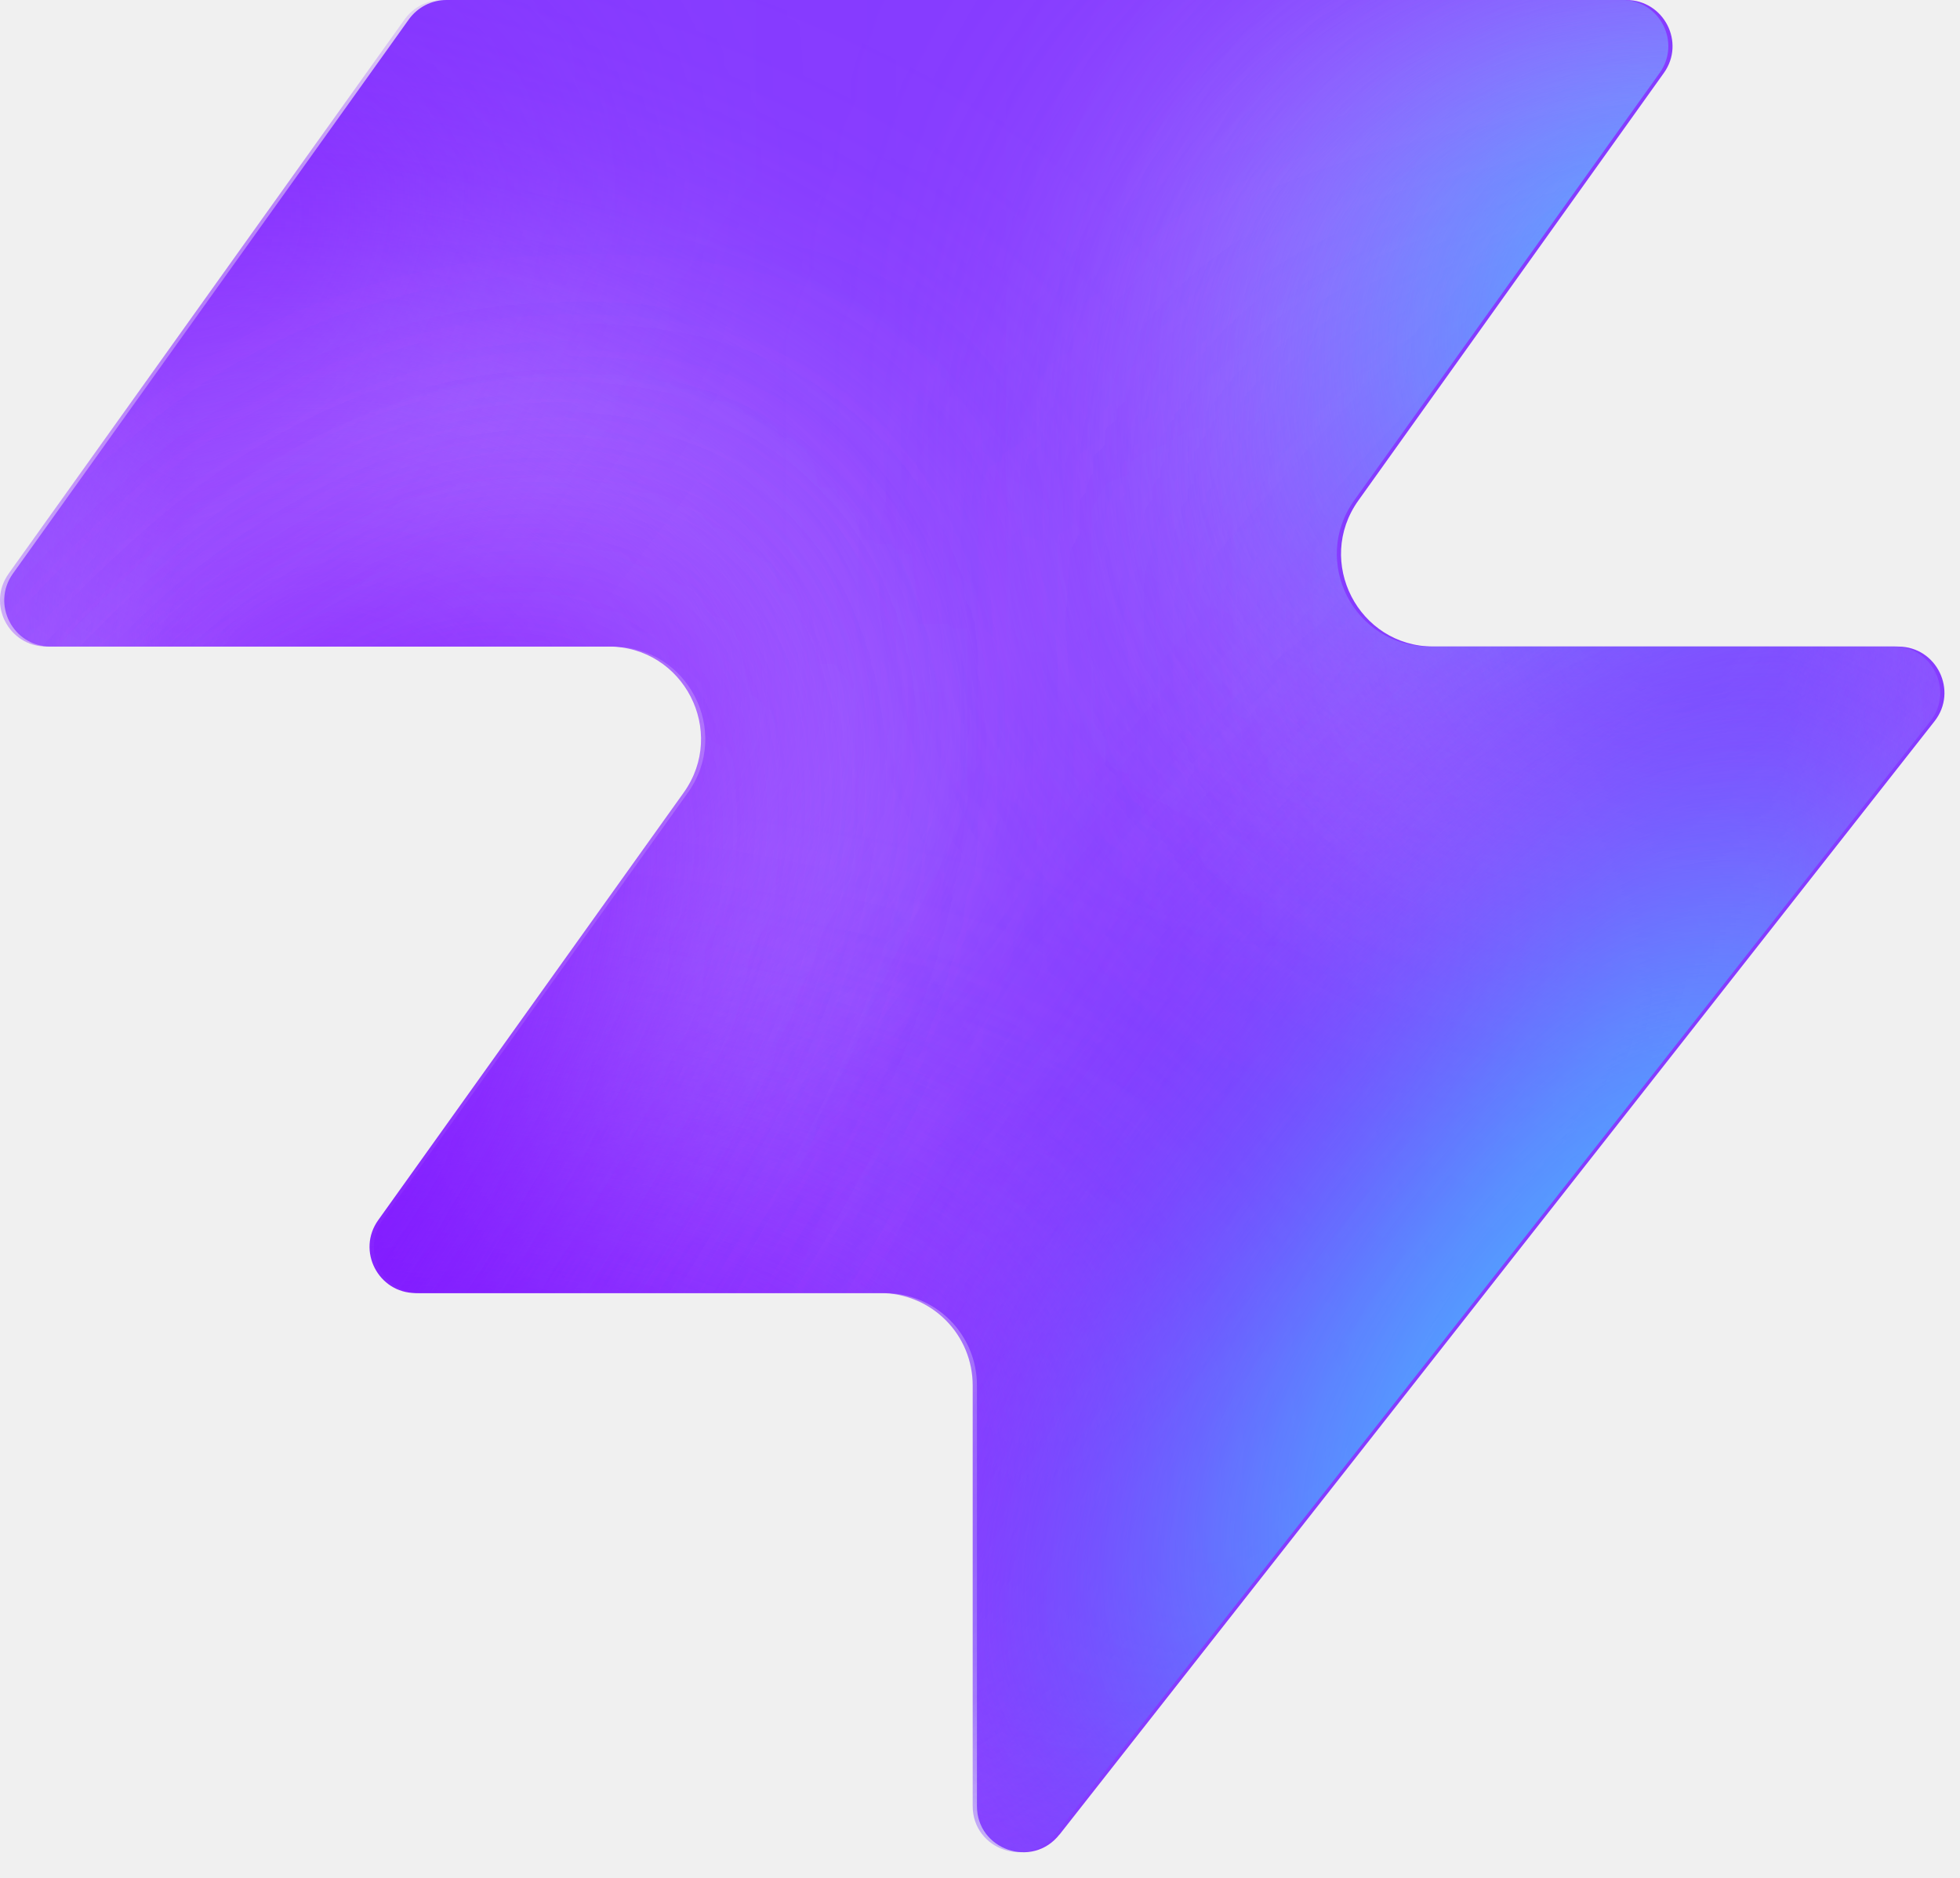
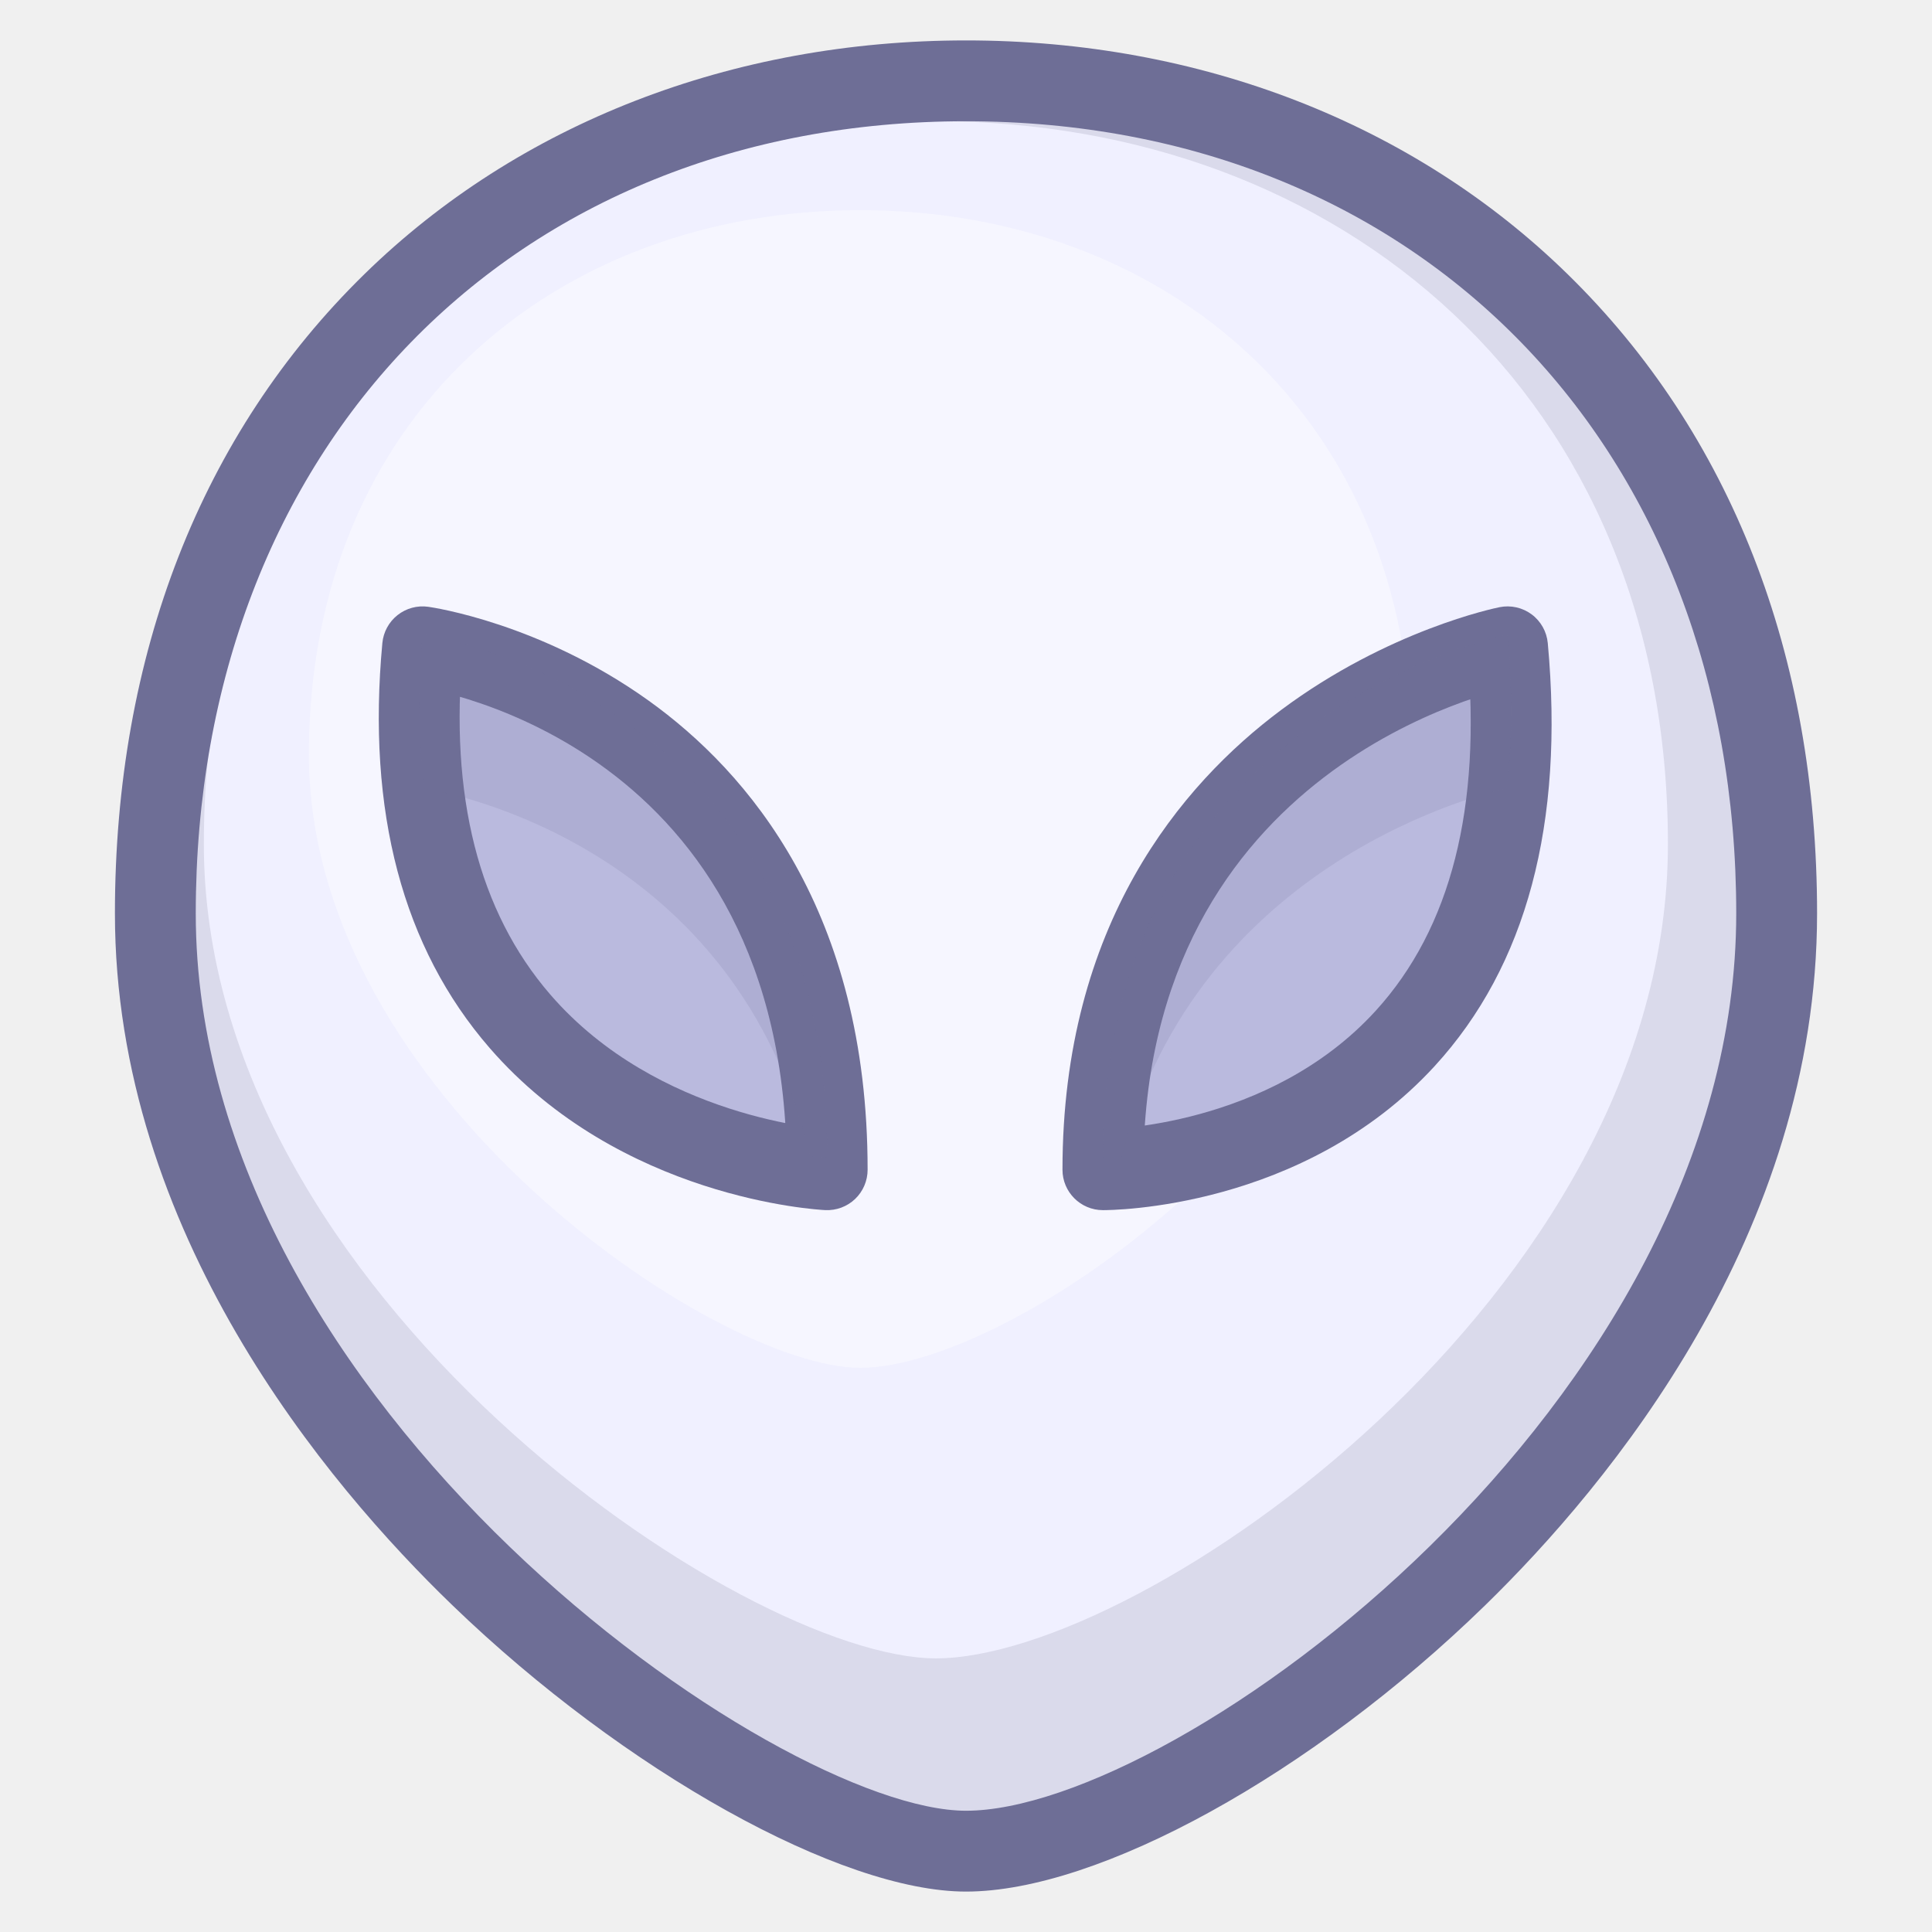
- <svg xmlns="http://www.w3.org/2000/svg" width="48" height="46" fill="none" viewBox="0 0 48 46">
-   <path fill="#863bff" d="M25.946 44.938c-.664.845-2.021.375-2.021-.698V33.937a2.26 2.26 0 0 0-2.262-2.262H10.287c-.92 0-1.456-1.04-.92-1.788l7.48-10.471c1.07-1.497 0-3.578-1.842-3.578H1.237c-.92 0-1.456-1.04-.92-1.788L10.013.474c.214-.297.556-.474.92-.474h28.894c.92 0 1.456 1.04.92 1.788l-7.48 10.471c-1.07 1.498 0 3.579 1.842 3.579h11.377c.943 0 1.473 1.088.89 1.83L25.947 44.94z" style="fill:#863bff;fill:color(display-p3 .525 .23 1);fill-opacity:1" />
-   <mask id="a" width="48" height="46" x="0" y="0" maskUnits="userSpaceOnUse" style="mask-type:alpha">
-     <path fill="#000" d="M25.842 44.938c-.664.844-2.021.375-2.021-.698V33.937a2.26 2.26 0 0 0-2.262-2.262H10.183c-.92 0-1.456-1.04-.92-1.788l7.48-10.471c1.07-1.498 0-3.579-1.842-3.579H1.133c-.92 0-1.456-1.04-.92-1.787L9.91.473c.214-.297.556-.474.92-.474h28.894c.92 0 1.456 1.04.92 1.788l-7.48 10.471c-1.07 1.498 0 3.578 1.842 3.578h11.377c.943 0 1.473 1.088.89 1.832L25.843 44.94z" style="fill:#000;fill-opacity:1" />
-   </mask>
-   <g mask="url(#a)">
-     <g filter="url(#b)">
-       <ellipse cx="5.508" cy="14.704" fill="#ede6ff" rx="5.508" ry="14.704" style="fill:#ede6ff;fill:color(display-p3 .927 .903 1);fill-opacity:1" transform="matrix(.00324 1 1 -.00324 -4.47 31.516)" />
-     </g>
-     <g filter="url(#c)">
-       <ellipse cx="10.399" cy="29.851" fill="#ede6ff" rx="10.399" ry="29.851" style="fill:#ede6ff;fill:color(display-p3 .927 .903 1);fill-opacity:1" transform="matrix(.00324 1 1 -.00324 -39.328 7.883)" />
-     </g>
-     <g filter="url(#d)">
-       <ellipse cx="5.508" cy="30.487" fill="#7e14ff" rx="5.508" ry="30.487" style="fill:#7e14ff;fill:color(display-p3 .492 .077 1);fill-opacity:1" transform="rotate(89.814 -25.913 -14.639)scale(1 -1)" />
-     </g>
-     <g filter="url(#e)">
-       <ellipse cx="5.508" cy="30.599" fill="#7e14ff" rx="5.508" ry="30.599" style="fill:#7e14ff;fill:color(display-p3 .492 .077 1);fill-opacity:1" transform="rotate(89.814 -32.644 -3.334)scale(1 -1)" />
-     </g>
-     <g filter="url(#f)">
-       <ellipse cx="5.508" cy="30.599" fill="#7e14ff" rx="5.508" ry="30.599" style="fill:#7e14ff;fill:color(display-p3 .492 .077 1);fill-opacity:1" transform="matrix(.00324 1 1 -.00324 -34.34 30.47)" />
-     </g>
-     <g filter="url(#g)">
-       <ellipse cx="14.072" cy="22.078" fill="#ede6ff" rx="14.072" ry="22.078" style="fill:#ede6ff;fill:color(display-p3 .927 .903 1);fill-opacity:1" transform="rotate(93.35 24.506 48.493)scale(-1 1)" />
-     </g>
-     <g filter="url(#h)">
-       <ellipse cx="3.47" cy="21.501" fill="#7e14ff" rx="3.47" ry="21.501" style="fill:#7e14ff;fill:color(display-p3 .492 .077 1);fill-opacity:1" transform="rotate(89.009 28.708 47.59)scale(-1 1)" />
-     </g>
-     <g filter="url(#i)">
-       <ellipse cx="3.47" cy="21.501" fill="#7e14ff" rx="3.47" ry="21.501" style="fill:#7e14ff;fill:color(display-p3 .492 .077 1);fill-opacity:1" transform="rotate(89.009 28.708 47.59)scale(-1 1)" />
-     </g>
-     <g filter="url(#j)">
-       <ellipse cx=".387" cy="8.972" fill="#7e14ff" rx="4.407" ry="29.108" style="fill:#7e14ff;fill:color(display-p3 .492 .077 1);fill-opacity:1" transform="rotate(39.51 .387 8.972)" />
-     </g>
-     <g filter="url(#k)">
-       <ellipse cx="47.523" cy="-6.092" fill="#7e14ff" rx="4.407" ry="29.108" style="fill:#7e14ff;fill:color(display-p3 .492 .077 1);fill-opacity:1" transform="rotate(37.892 47.523 -6.092)" />
-     </g>
-     <g filter="url(#l)">
-       <ellipse cx="41.412" cy="6.333" fill="#47bfff" rx="5.971" ry="9.665" style="fill:#47bfff;fill:color(display-p3 .28 .748 1);fill-opacity:1" transform="rotate(37.892 41.412 6.333)" />
-     </g>
-     <g filter="url(#m)">
-       <ellipse cx="-1.879" cy="38.332" fill="#7e14ff" rx="4.407" ry="29.108" style="fill:#7e14ff;fill:color(display-p3 .492 .077 1);fill-opacity:1" transform="rotate(37.892 -1.88 38.332)" />
-     </g>
-     <g filter="url(#n)">
-       <ellipse cx="-1.879" cy="38.332" fill="#7e14ff" rx="4.407" ry="29.108" style="fill:#7e14ff;fill:color(display-p3 .492 .077 1);fill-opacity:1" transform="rotate(37.892 -1.88 38.332)" />
-     </g>
-     <g filter="url(#o)">
-       <ellipse cx="35.651" cy="29.907" fill="#7e14ff" rx="4.407" ry="29.108" style="fill:#7e14ff;fill:color(display-p3 .492 .077 1);fill-opacity:1" transform="rotate(37.892 35.651 29.907)" />
-     </g>
-     <g filter="url(#p)">
-       <ellipse cx="38.418" cy="32.4" fill="#47bfff" rx="5.971" ry="15.297" style="fill:#47bfff;fill:color(display-p3 .28 .748 1);fill-opacity:1" transform="rotate(37.892 38.418 32.4)" />
-     </g>
-   </g>
-   <defs>
-     <filter id="b" width="60.045" height="41.654" x="-19.77" y="16.149" color-interpolation-filters="sRGB" filterUnits="userSpaceOnUse">
-       <feFlood flood-opacity="0" result="BackgroundImageFix" />
-       <feBlend in="SourceGraphic" in2="BackgroundImageFix" result="shape" />
-       <feGaussianBlur result="effect1_foregroundBlur_2002_17158" stdDeviation="7.659" />
-     </filter>
-     <filter id="c" width="90.34" height="51.437" x="-54.613" y="-7.533" color-interpolation-filters="sRGB" filterUnits="userSpaceOnUse">
-       <feFlood flood-opacity="0" result="BackgroundImageFix" />
-       <feBlend in="SourceGraphic" in2="BackgroundImageFix" result="shape" />
-       <feGaussianBlur result="effect1_foregroundBlur_2002_17158" stdDeviation="7.659" />
-     </filter>
-     <filter id="d" width="79.355" height="29.4" x="-49.64" y="2.03" color-interpolation-filters="sRGB" filterUnits="userSpaceOnUse">
-       <feFlood flood-opacity="0" result="BackgroundImageFix" />
-       <feBlend in="SourceGraphic" in2="BackgroundImageFix" result="shape" />
-       <feGaussianBlur result="effect1_foregroundBlur_2002_17158" stdDeviation="4.596" />
-     </filter>
-     <filter id="e" width="79.579" height="29.4" x="-45.045" y="20.029" color-interpolation-filters="sRGB" filterUnits="userSpaceOnUse">
-       <feFlood flood-opacity="0" result="BackgroundImageFix" />
-       <feBlend in="SourceGraphic" in2="BackgroundImageFix" result="shape" />
-       <feGaussianBlur result="effect1_foregroundBlur_2002_17158" stdDeviation="4.596" />
-     </filter>
-     <filter id="f" width="79.579" height="29.4" x="-43.513" y="21.178" color-interpolation-filters="sRGB" filterUnits="userSpaceOnUse">
-       <feFlood flood-opacity="0" result="BackgroundImageFix" />
-       <feBlend in="SourceGraphic" in2="BackgroundImageFix" result="shape" />
-       <feGaussianBlur result="effect1_foregroundBlur_2002_17158" stdDeviation="4.596" />
-     </filter>
-     <filter id="g" width="74.749" height="58.852" x="15.756" y="-17.901" color-interpolation-filters="sRGB" filterUnits="userSpaceOnUse">
-       <feFlood flood-opacity="0" result="BackgroundImageFix" />
-       <feBlend in="SourceGraphic" in2="BackgroundImageFix" result="shape" />
-       <feGaussianBlur result="effect1_foregroundBlur_2002_17158" stdDeviation="7.659" />
-     </filter>
-     <filter id="h" width="61.377" height="25.362" x="23.548" y="2.284" color-interpolation-filters="sRGB" filterUnits="userSpaceOnUse">
-       <feFlood flood-opacity="0" result="BackgroundImageFix" />
-       <feBlend in="SourceGraphic" in2="BackgroundImageFix" result="shape" />
-       <feGaussianBlur result="effect1_foregroundBlur_2002_17158" stdDeviation="4.596" />
-     </filter>
-     <filter id="i" width="61.377" height="25.362" x="23.548" y="2.284" color-interpolation-filters="sRGB" filterUnits="userSpaceOnUse">
-       <feFlood flood-opacity="0" result="BackgroundImageFix" />
-       <feBlend in="SourceGraphic" in2="BackgroundImageFix" result="shape" />
-       <feGaussianBlur result="effect1_foregroundBlur_2002_17158" stdDeviation="4.596" />
-     </filter>
-     <filter id="j" width="56.045" height="63.649" x="-27.636" y="-22.853" color-interpolation-filters="sRGB" filterUnits="userSpaceOnUse">
-       <feFlood flood-opacity="0" result="BackgroundImageFix" />
-       <feBlend in="SourceGraphic" in2="BackgroundImageFix" result="shape" />
-       <feGaussianBlur result="effect1_foregroundBlur_2002_17158" stdDeviation="4.596" />
-     </filter>
-     <filter id="k" width="54.814" height="64.646" x="20.116" y="-38.415" color-interpolation-filters="sRGB" filterUnits="userSpaceOnUse">
-       <feFlood flood-opacity="0" result="BackgroundImageFix" />
-       <feBlend in="SourceGraphic" in2="BackgroundImageFix" result="shape" />
-       <feGaussianBlur result="effect1_foregroundBlur_2002_17158" stdDeviation="4.596" />
-     </filter>
-     <filter id="l" width="33.541" height="35.313" x="24.641" y="-11.323" color-interpolation-filters="sRGB" filterUnits="userSpaceOnUse">
-       <feFlood flood-opacity="0" result="BackgroundImageFix" />
-       <feBlend in="SourceGraphic" in2="BackgroundImageFix" result="shape" />
-       <feGaussianBlur result="effect1_foregroundBlur_2002_17158" stdDeviation="4.596" />
-     </filter>
-     <filter id="m" width="54.814" height="64.646" x="-29.286" y="6.009" color-interpolation-filters="sRGB" filterUnits="userSpaceOnUse">
-       <feFlood flood-opacity="0" result="BackgroundImageFix" />
-       <feBlend in="SourceGraphic" in2="BackgroundImageFix" result="shape" />
-       <feGaussianBlur result="effect1_foregroundBlur_2002_17158" stdDeviation="4.596" />
-     </filter>
-     <filter id="n" width="54.814" height="64.646" x="-29.286" y="6.009" color-interpolation-filters="sRGB" filterUnits="userSpaceOnUse">
-       <feFlood flood-opacity="0" result="BackgroundImageFix" />
-       <feBlend in="SourceGraphic" in2="BackgroundImageFix" result="shape" />
-       <feGaussianBlur result="effect1_foregroundBlur_2002_17158" stdDeviation="4.596" />
-     </filter>
-     <filter id="o" width="54.814" height="64.646" x="8.244" y="-2.416" color-interpolation-filters="sRGB" filterUnits="userSpaceOnUse">
-       <feFlood flood-opacity="0" result="BackgroundImageFix" />
-       <feBlend in="SourceGraphic" in2="BackgroundImageFix" result="shape" />
-       <feGaussianBlur result="effect1_foregroundBlur_2002_17158" stdDeviation="4.596" />
-     </filter>
-     <filter id="p" width="39.409" height="43.623" x="18.713" y="10.588" color-interpolation-filters="sRGB" filterUnits="userSpaceOnUse">
-       <feFlood flood-opacity="0" result="BackgroundImageFix" />
-       <feBlend in="SourceGraphic" in2="BackgroundImageFix" result="shape" />
-       <feGaussianBlur result="effect1_foregroundBlur_2002_17158" stdDeviation="4.596" />
-     </filter>
-   </defs>
+ <svg xmlns="http://www.w3.org/2000/svg" t="1786672764166" class="icon" viewBox="0 0 1024 1024" version="1.1" p-id="2361" width="200" height="200">
+   <path d="M941.664 484.15c0 274.484-308.883 497.005-429.664 497.005-112.863 0-429.664-222.521-429.664-497.004C82.336 209.663 274.702 42.845 512 42.845s429.664 166.818 429.664 441.306z" fill="#DADAEB" p-id="2362" />
+   <path d="M884.033 447.44c0 238.327-278.93 431.529-387.997 431.529-101.916-0.009-387.993-193.202-387.993-431.528 0-238.33 173.711-383.173 387.993-383.173 214.282 0 387.997 144.842 387.997 383.173z" fill="#F0F0FF" p-id="2363" />
+   <path d="M748.154 399.973c0 179.491-210.061 324.993-292.208 324.993-76.758-0.004-292.205-145.506-292.205-324.993s130.824-288.576 292.205-288.576 292.208 109.089 292.208 288.576z" fill="#FFFFFF" opacity=".42" p-id="2364" />
+   <path d="M223.986 342.821s214.445 29.932 214.445 277.157c0 0-239.23-11.576-214.445-277.157z" fill="#BABADE" p-id="2365" />
+   <path d="M221.025 364.038l-0.055-0.008c8.003 1.161 196.038 31.041 196.038 255.948a21.423 21.423 0 0 1 22.46-21.396c-0.853-0.048-90.901-5.566-147.88-71.543-37.893-43.882-53.463-105.19-46.274-182.225a21.423 21.423 0 0 1-24.289 19.224z m238.828 255.94c0-136.809-63.175-210.76-116.175-248.707-57.236-40.982-114.328-49.332-116.731-49.666a21.423 21.423 0 0 0-24.29 19.228c-8.333 89.324 10.798 161.531 56.86 214.616 69.243 79.79 173.476 85.716 177.885 85.935a21.465 21.465 0 0 0 15.814-5.887 21.465 21.465 0 0 0 6.637-15.519z" fill="#6E6E96" p-id="2366" />
+   <path d="M799.011 342.821S584.55 385.607 584.55 619.978c0.013 0 240.19 1.277 214.461-277.157z" fill="#BABADE" p-id="2367" />
+   <path d="M794.821 321.814c-2.382 0.476-59.002 12.13-115.845 54.525-52.845 39.422-115.84 113.69-115.84 243.64a21.423 21.423 0 0 0 21.422 21.422c4.203 0.021 106.214-0.36 175.901-76.406 48.587-53.02 68.737-128.437 59.894-224.144a21.44 21.44 0 0 0-8.518-15.202 21.453 21.453 0 0 0-17.014-3.835z m-188.84 298.164c0-214.337 189.17-254.543 197.225-256.15a21.418 21.418 0 0 1-25.523-19.04c7.665 82.983-8.663 147.233-48.552 190.965-56.629 62.096-143.634 62.799-144.513 62.799a21.38 21.38 0 0 1 21.363 21.426z" fill="#6E6E96" p-id="2368" />
+   <path d="M920.242 484.15c0 259.57-296.42 475.582-408.242 475.582-100.018 0-408.242-213.973-408.242-475.581 0-247.221 167.88-419.883 408.242-419.883S920.242 236.93 920.242 484.15zM512 21.424c-123.9 0-237.118 43.976-318.794 123.822C106.66 229.855 60.913 347.05 60.913 484.151c0 169.02 112.194 302.397 179.063 366.857 91.114 87.824 205.515 151.57 272.024 151.57 70.309 0 183.429-62.362 275.075-151.651 65.737-64.04 176.012-196.848 176.012-366.776 0-137.1-45.746-254.295-132.293-338.906C749.118 65.4 635.904 21.423 512 21.423z" fill="#6E6E96" p-id="2369" />
+   <path d="M799.011 336.365S584.55 379.15 584.55 613.522c0 0 3.637 0.017 9.923-0.463 40.964-158.262 195.42-193.343 204.114-195.198 2.875-24.08 3.235-51.123 0.424-81.496z m-575.025 0c-2.84 30.42-2.185 57.468 1.153 81.586 14.498 2.395 165.386 31.11 204.213 194.697a141.432 141.432 0 0 0 9.079 0.874c0-247.221-214.445-277.157-214.445-277.157z" fill="#6E6E96" opacity=".15" p-id="2370" />
</svg>
